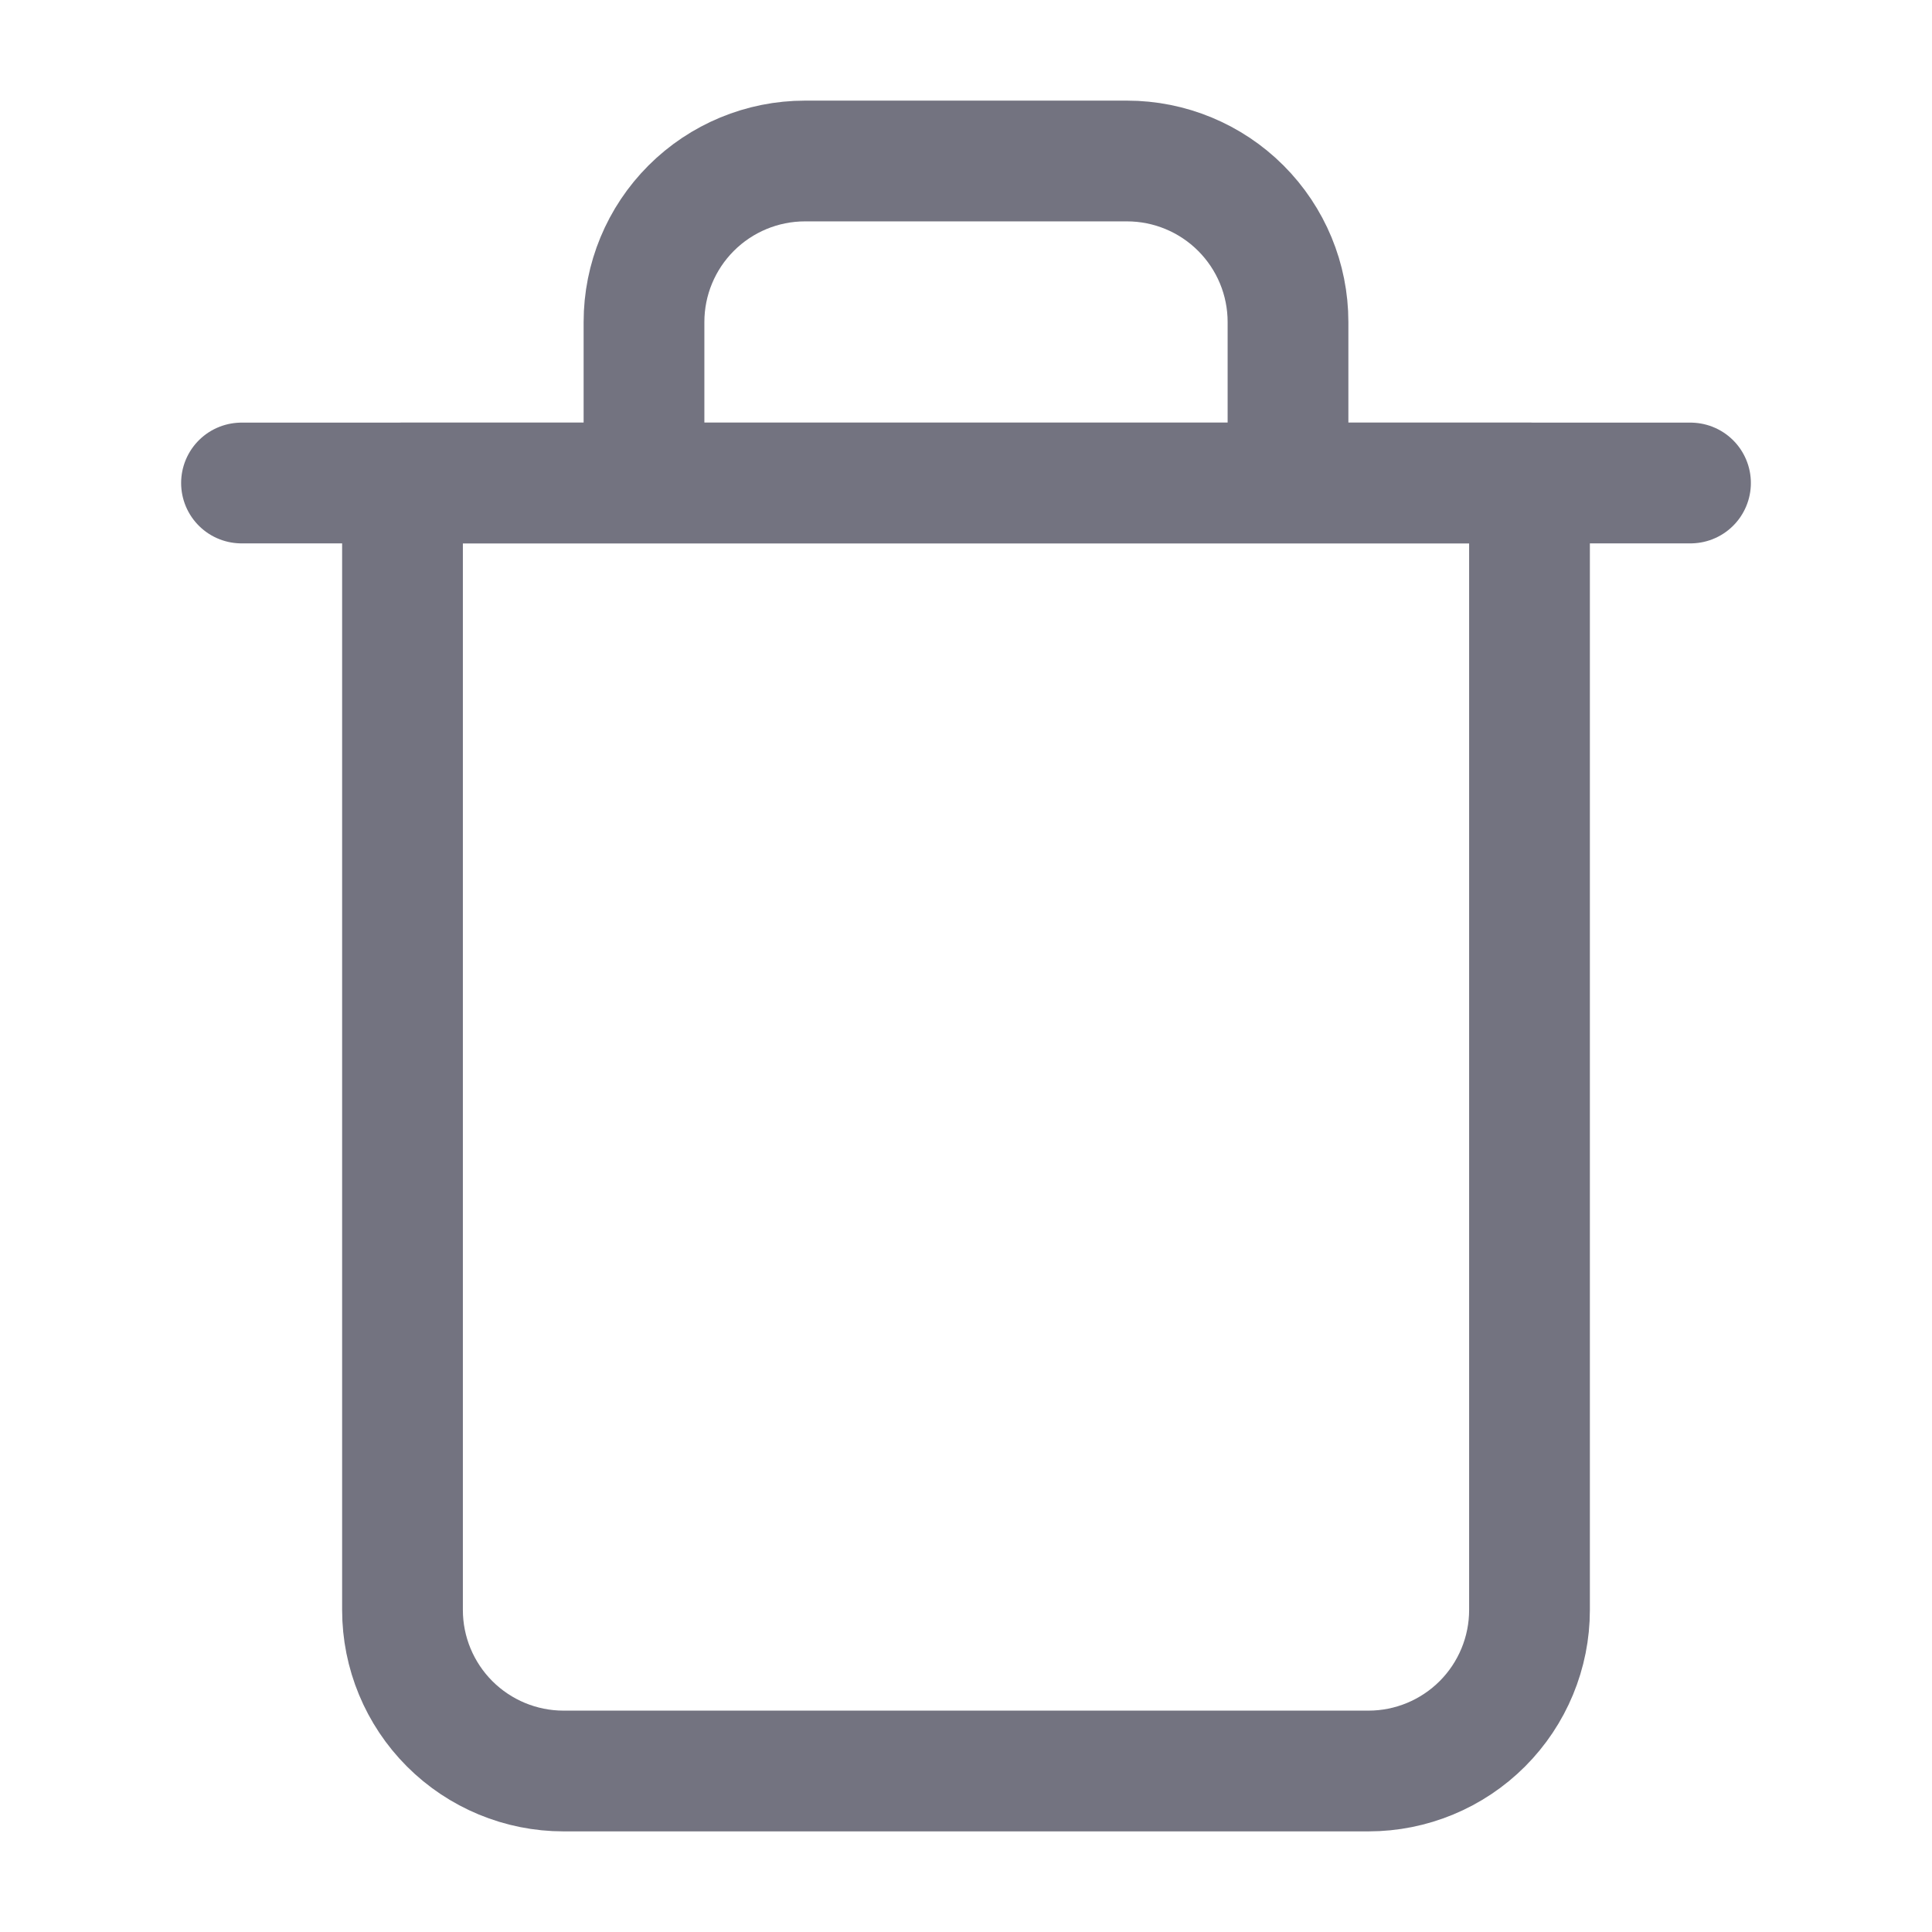
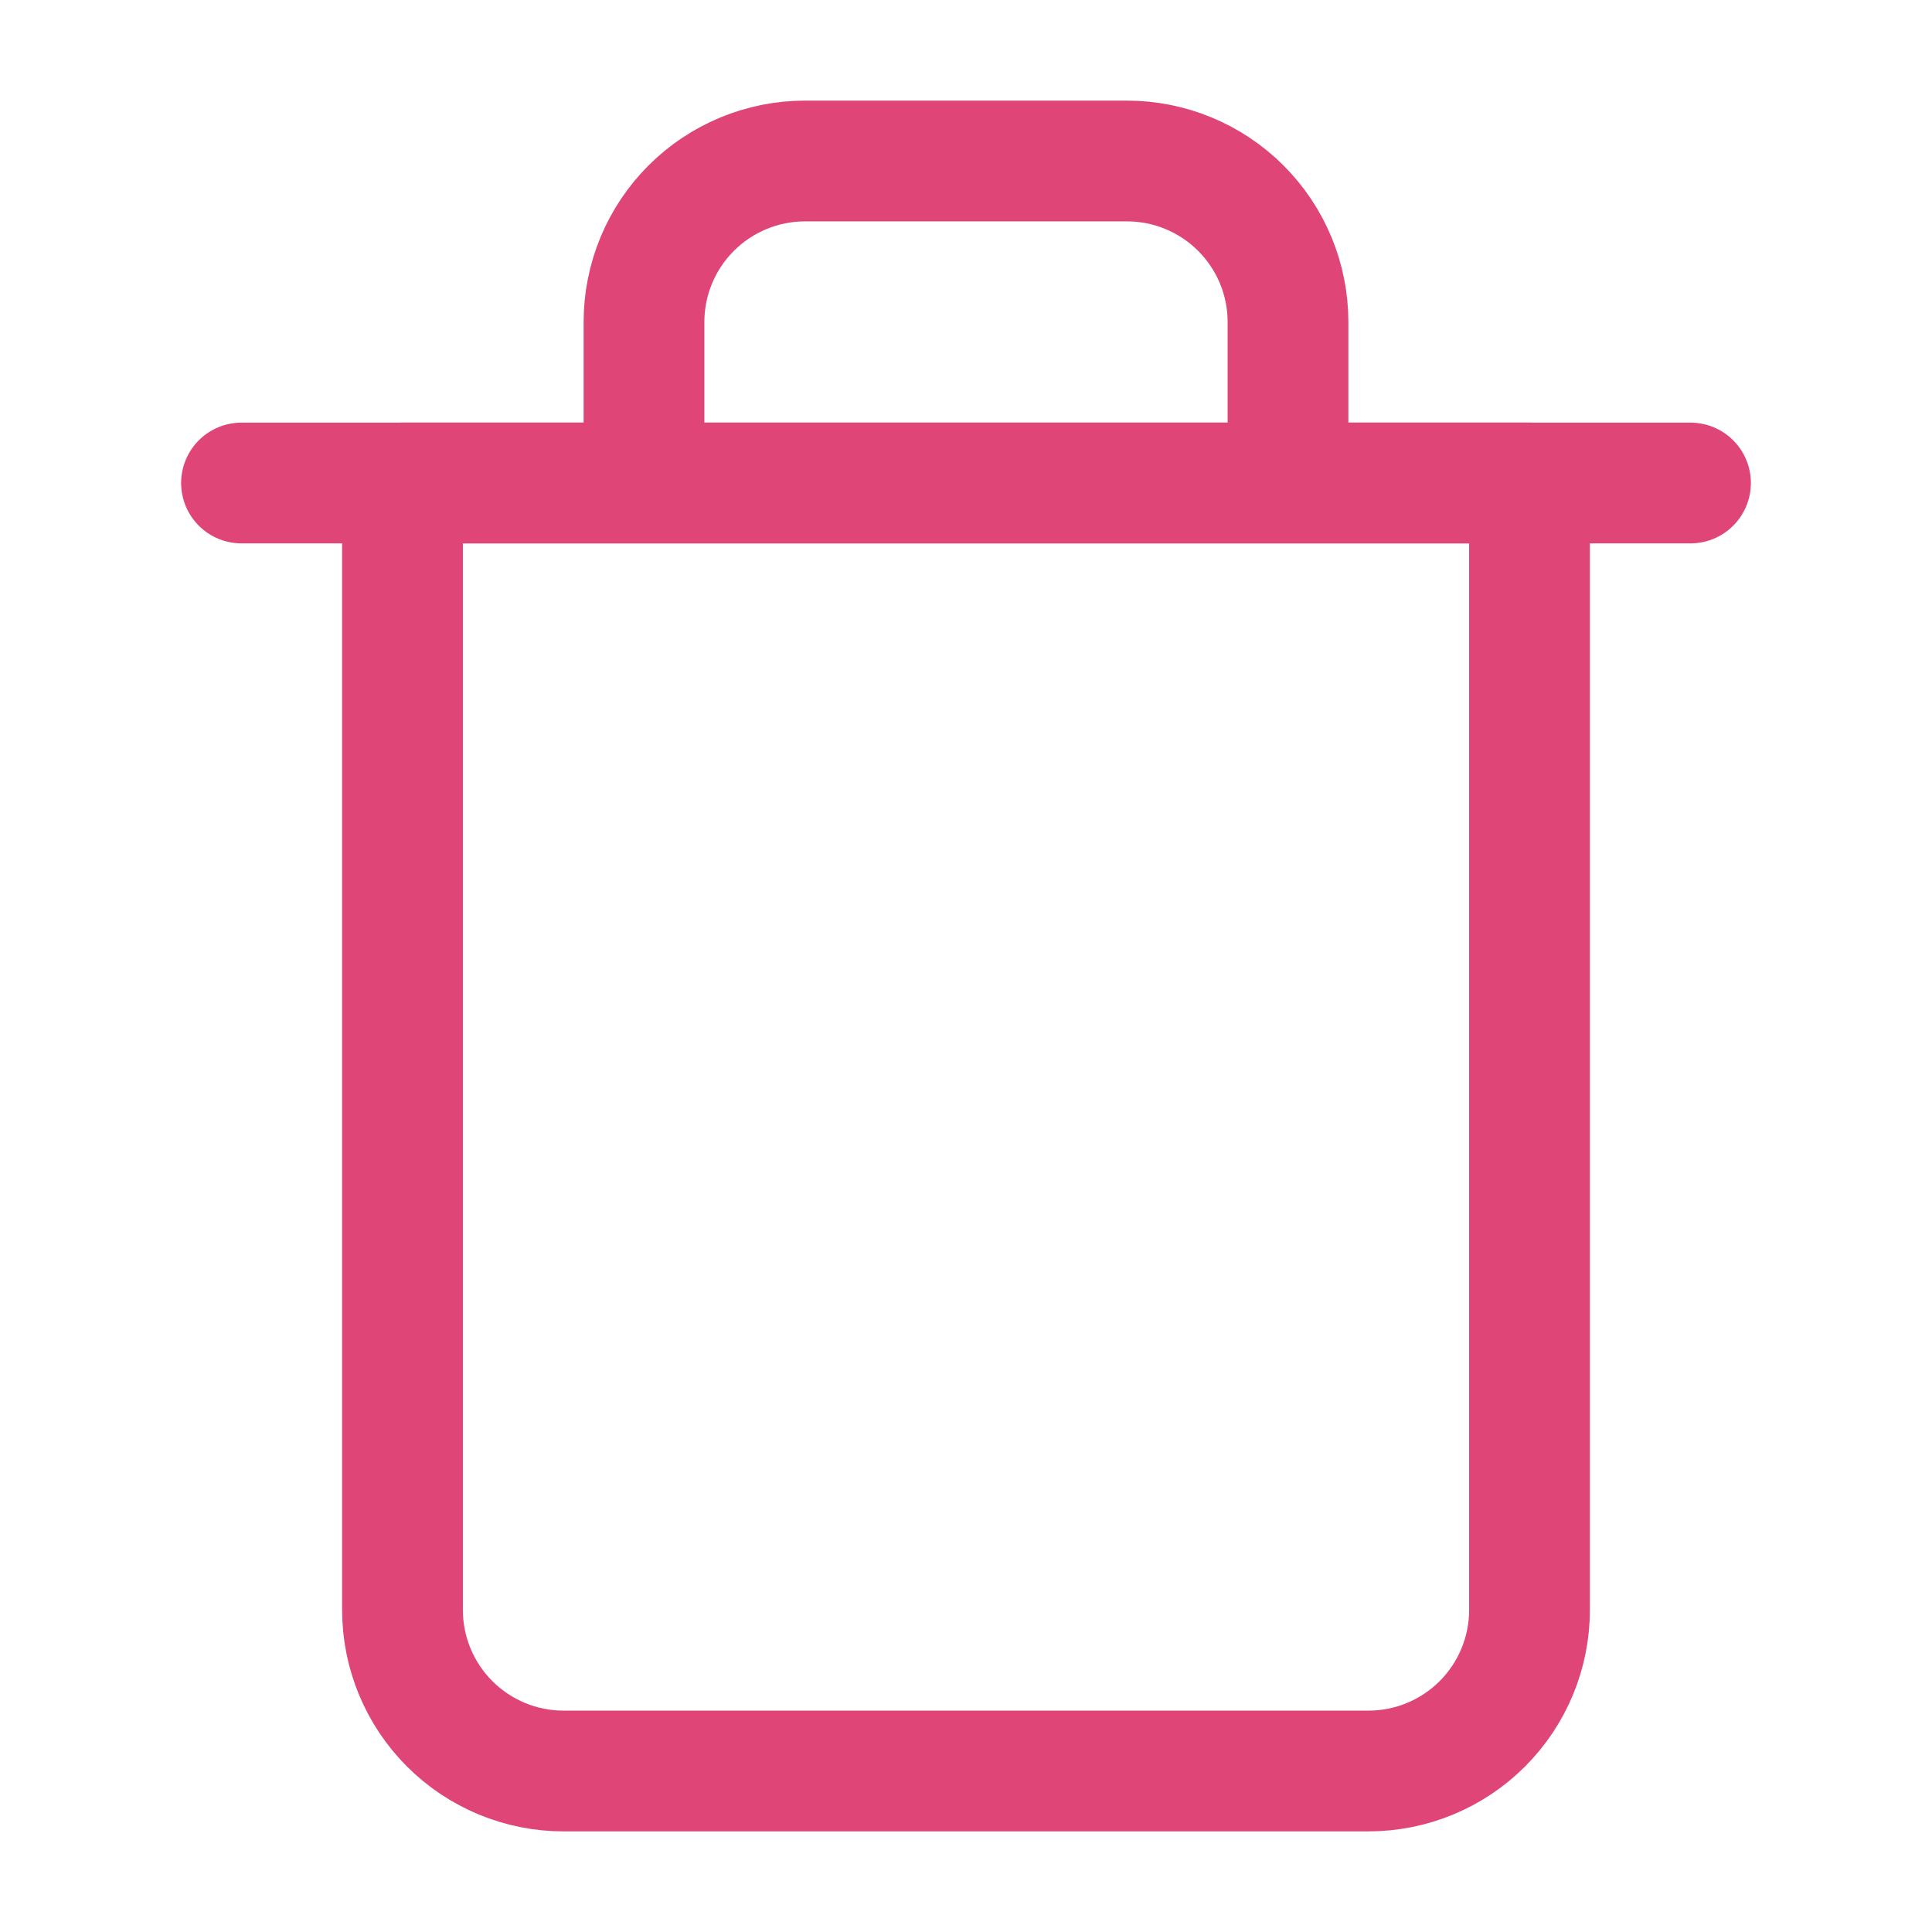
<svg xmlns="http://www.w3.org/2000/svg" width="24" height="24" viewBox="0 0 24 24" fill="none">
-   <path d="M3 6H5H21" stroke="#737380" stroke-width="1.5" stroke-linecap="round" stroke-linejoin="round" />
-   <path d="M8 6V4C8 3.469 8.211 2.961 8.586 2.586C8.961 2.211 9.47 2 10 2H14C14.53 2 15.039 2.211 15.414 2.586C15.789 2.961 16 3.469 16 4V6M19 6V20C19 20.53 18.789 21.039 18.414 21.414C18.039 21.789 17.53 22 17 22H7C6.47 22 5.961 21.789 5.586 21.414C5.211 21.039 5 20.53 5 20V6H19Z" stroke="#737380" stroke-width="1.5" stroke-linecap="round" stroke-linejoin="round" />
+   <path d="M3 6H5H21" stroke="#DF4576" stroke-width="1.5" stroke-linecap="round" stroke-linejoin="round" />
+   <path d="M8 6V4C8 3.469 8.211 2.961 8.586 2.586C8.961 2.211 9.47 2 10 2H14C14.53 2 15.039 2.211 15.414 2.586C15.789 2.961 16 3.469 16 4V6M19 6V20C19 20.53 18.789 21.039 18.414 21.414C18.039 21.789 17.53 22 17 22H7C6.47 22 5.961 21.789 5.586 21.414C5.211 21.039 5 20.53 5 20V6H19Z" stroke="#DF4576" stroke-width="1.5" stroke-linecap="round" stroke-linejoin="round" />
</svg>
